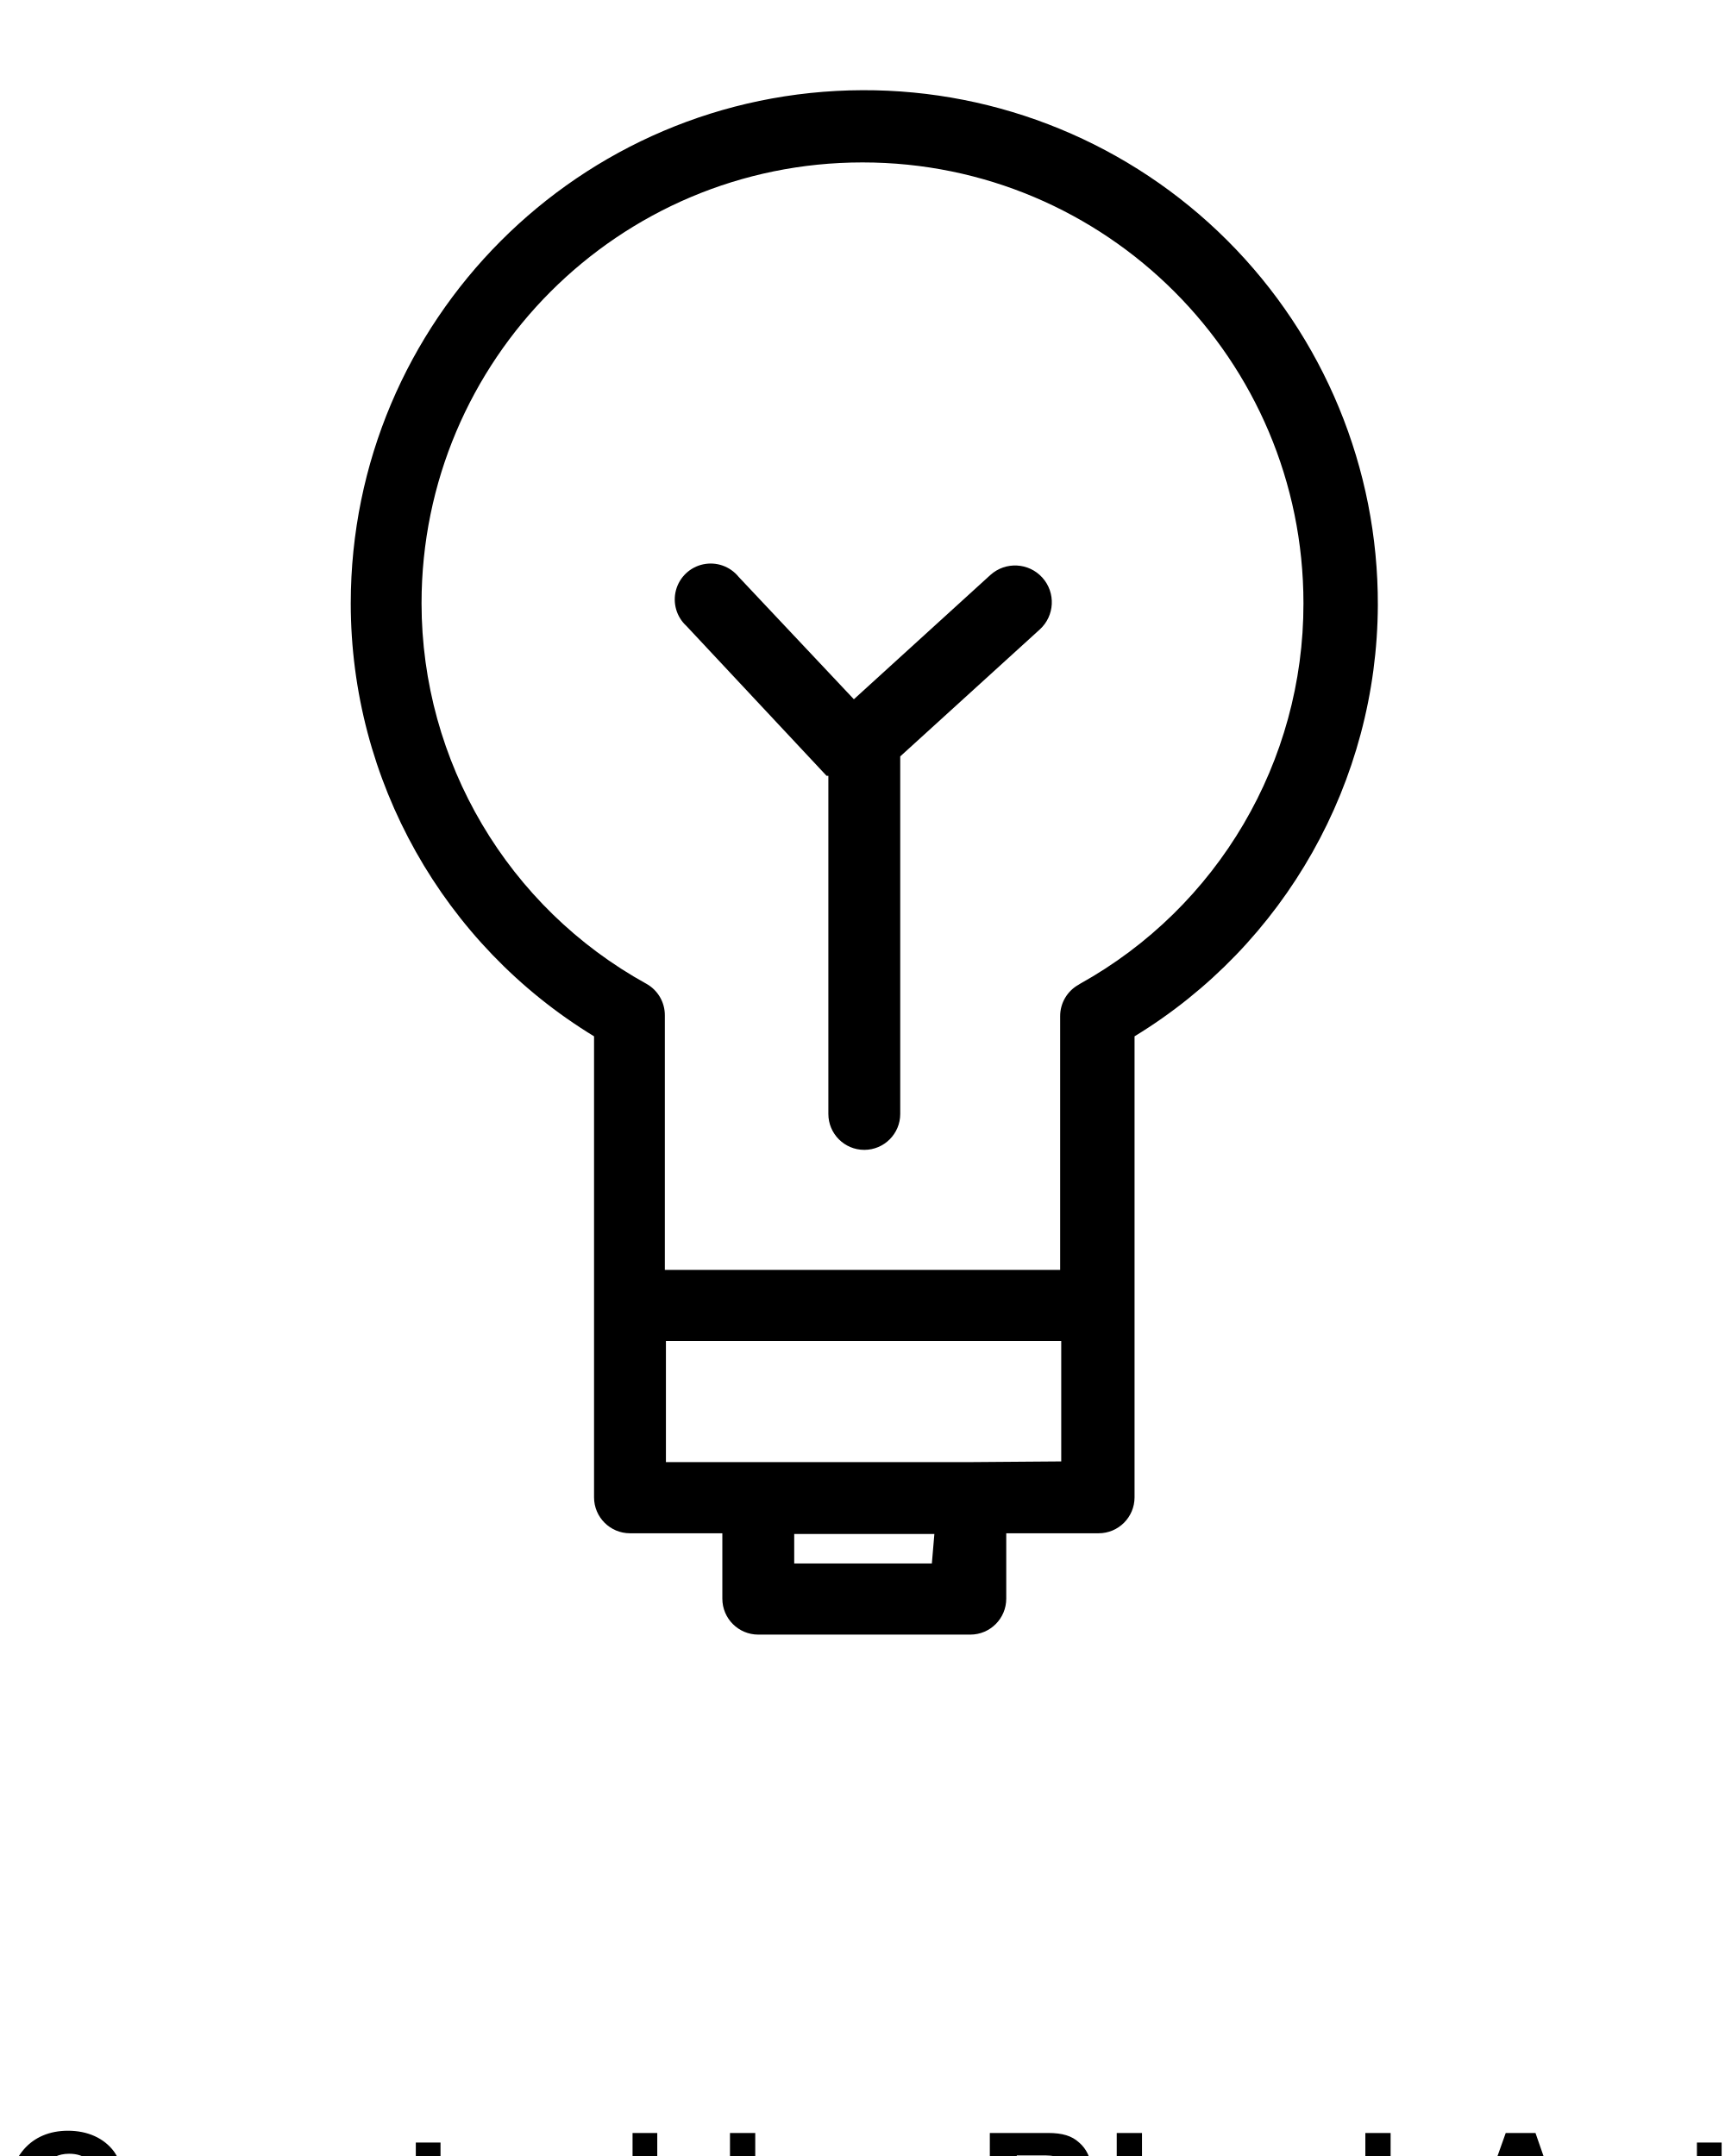
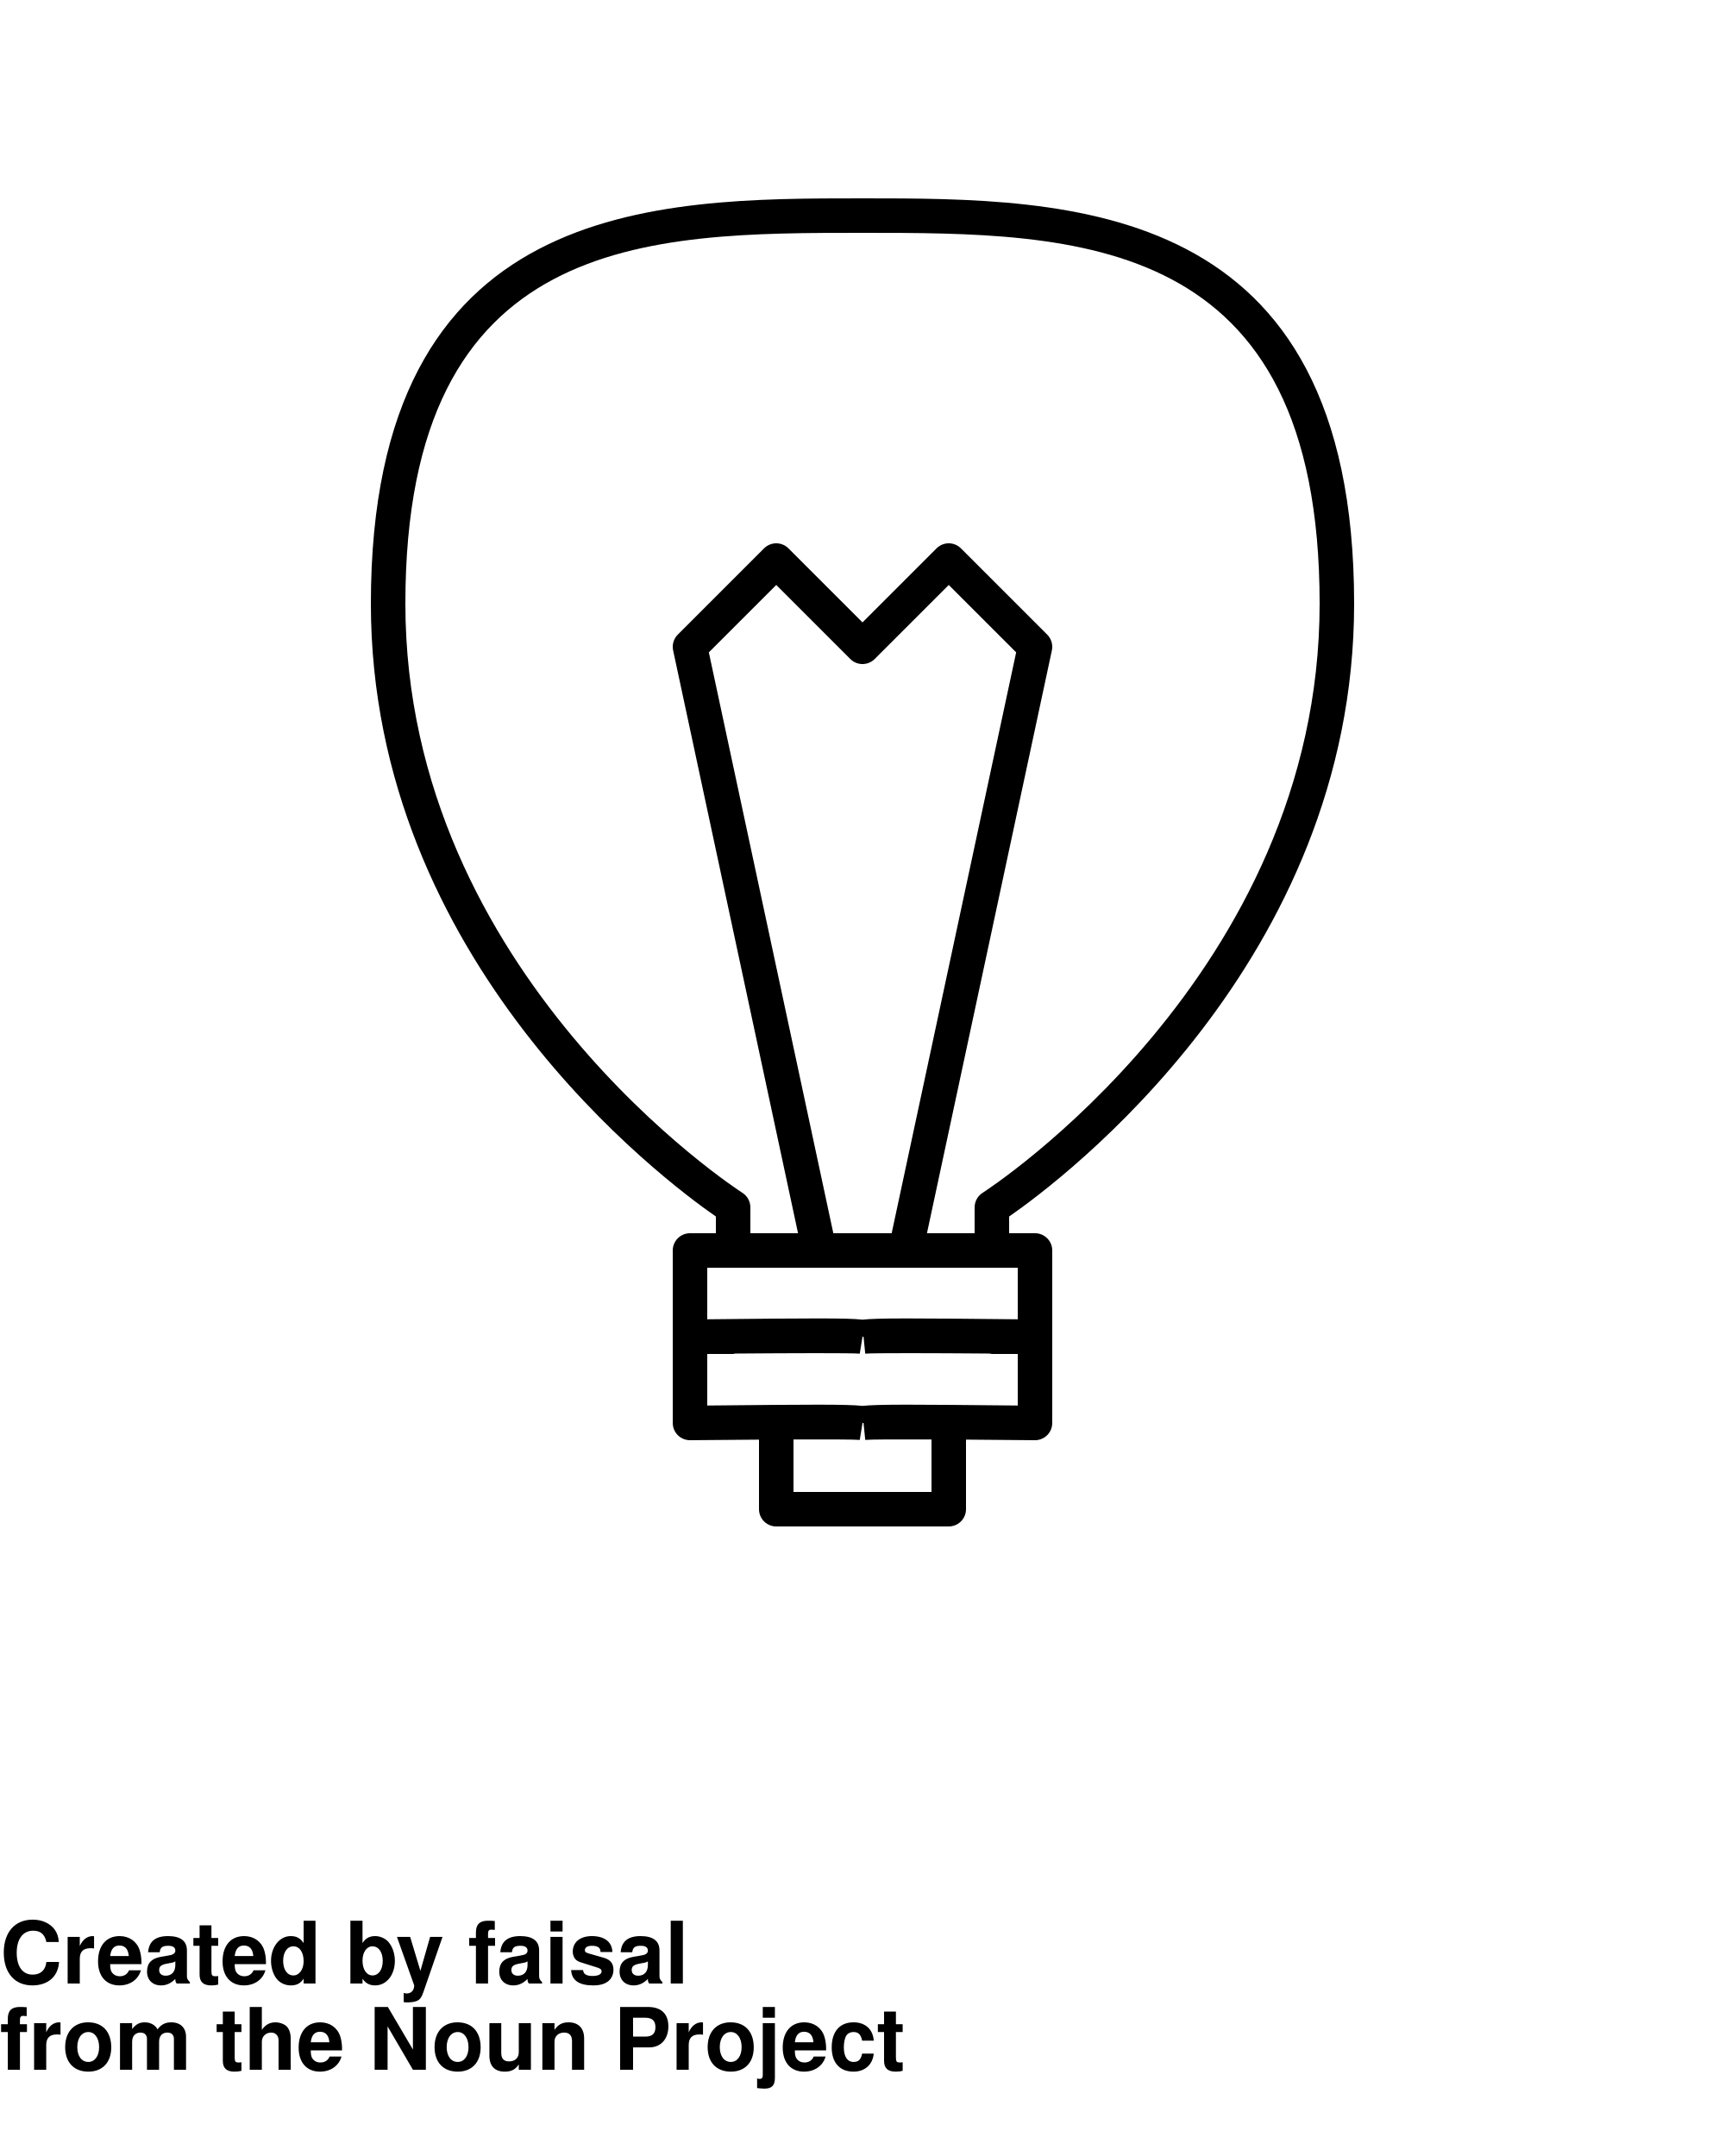
- <svg xmlns="http://www.w3.org/2000/svg" viewBox="0 0 48 60" x="0px" y="0px">
-   <g data-name="Layer 14">
-     <path d="M24,2.51A14.29,14.29,0,0,0,9.76,16.79a14.12,14.12,0,0,0,6.77,12.05V41.67a1,1,0,0,0,1,1H20.1v1.82a1,1,0,0,0,1,1H27a1,1,0,0,0,1-1V42.67h2.57a1,1,0,0,0,1-1V28.84a14.12,14.12,0,0,0,6.77-12A14.29,14.29,0,0,0,24,2.51Zm1.93,41H22.1v-.82H26Zm1-2.82H18.53V37.32h11v3.35Zm3.09-13.29a1,1,0,0,0-.52.88v7.06h-11V28.26a1,1,0,0,0-.51-.88,12.1,12.1,0,0,1-6.26-10.59,12.27,12.27,0,1,1,24.54,0A12.1,12.1,0,0,1,30.05,27.38Z" />
-     <path d="M27.56,16l-3.8,3.46-3.21-3.41a1,1,0,1,0-1.45,1.37L23,21.59l.05,0V31a1,1,0,0,0,2,0V21.05l3.88-3.53A1,1,0,1,0,27.56,16Z" />
-   </g>
-   <text x="0" y="63" fill="#000000" font-size="5px" font-weight="bold" font-family="'Helvetica Neue', Helvetica, Arial-Unicode, Arial, Sans-serif">Created by BlackActurus</text>
-   <text x="0" y="68" fill="#000000" font-size="5px" font-weight="bold" font-family="'Helvetica Neue', Helvetica, Arial-Unicode, Arial, Sans-serif">from the Noun Project</text>
+ <svg xmlns="http://www.w3.org/2000/svg" version="1.1" x="0px" y="0px" viewBox="0 0 100 125" enable-background="new 0 0 100 100" xml:space="preserve">
+   <path d="M78.5,35c0-23.5-16.472-23.5-28.5-23.5s-28.5,0-28.5,23.5c0,20.72,16.949,33.416,20,35.531V71.5H40  c-0.552,0-1,0.447-1,1v5v5c0,0.267,0.107,0.523,0.296,0.711  C39.484,83.396,39.737,83.5,40,83.5c0.003,0,0.007,0,0.01,0  C41.181,83.488,42.603,83.475,44,83.467V87.5c0,0.553,0.448,1,1,1h5h5c0.552,0,1-0.447,1-1  v-4.034c1.397,0.009,2.819,0.021,3.99,0.034c0.003,0,0.007,0,0.01,0  c0.263,0,0.516-0.104,0.704-0.289C60.893,83.023,61,82.767,61,82.5v-5v-5  c0-0.553-0.448-1-1-1h-1.5v-0.969C61.551,68.416,78.5,55.72,78.5,35z M54,86.5h-4h-4v-3.043  c1.965-0.007,3.562-0.002,3.841,0.026L50,82.5h-1l0.998-0.002L50,82.5h0.06  l0.099,0.982C50.438,83.454,52.035,83.449,54,83.456V86.5z M59,81.489  c-6.012-0.061-8.137-0.077-8.997,0.022C49.146,81.412,47.026,81.428,41,81.489V78.5h1.5  c0.042,0,0.077-0.019,0.117-0.024c3.218-0.025,6.792-0.037,7.224,0.006L50,77.5h-1  l0.998-0.002L50,77.5h0.06l0.099,0.982c0.431-0.043,4.004-0.032,7.222-0.006  C57.422,78.481,57.458,78.5,57.5,78.5H59V81.489z M59,73.5v2.989  c-6.012-0.061-8.137-0.077-8.997,0.022C49.146,76.411,47.026,76.427,41,76.489V73.5h1.5  h5h5h5H59z M48.309,71.5l-7.217-33.678L45,33.914l4.293,4.293  c0.391,0.391,1.023,0.391,1.414,0L55,33.914l3.908,3.908L51.691,71.5H48.309z   M56.965,69.155C56.676,69.338,56.5,69.657,56.5,70v1.5h-2.763l7.241-33.79  c0.071-0.332-0.031-0.677-0.271-0.917l-5-5c-0.391-0.391-1.023-0.391-1.414,0L50,36.086  l-4.293-4.293c-0.391-0.391-1.023-0.391-1.414,0l-5,5  c-0.24,0.24-0.342,0.585-0.271,0.917L46.263,71.5H43.5V70  c0-0.343-0.176-0.662-0.465-0.845C42.839,69.031,23.5,56.534,23.5,35  c0-21.5,14.079-21.5,26.5-21.5s26.5,0,26.5,21.5C76.5,56.534,57.161,69.031,56.965,69.155z" />
+   <text x="0" y="115" fill="#000000" font-size="5px" font-weight="bold" font-family="'Helvetica Neue', Helvetica, Arial-Unicode, Arial, Sans-serif">Created by faisal</text>
+   <text x="0" y="120" fill="#000000" font-size="5px" font-weight="bold" font-family="'Helvetica Neue', Helvetica, Arial-Unicode, Arial, Sans-serif">from the Noun Project</text>
</svg>
